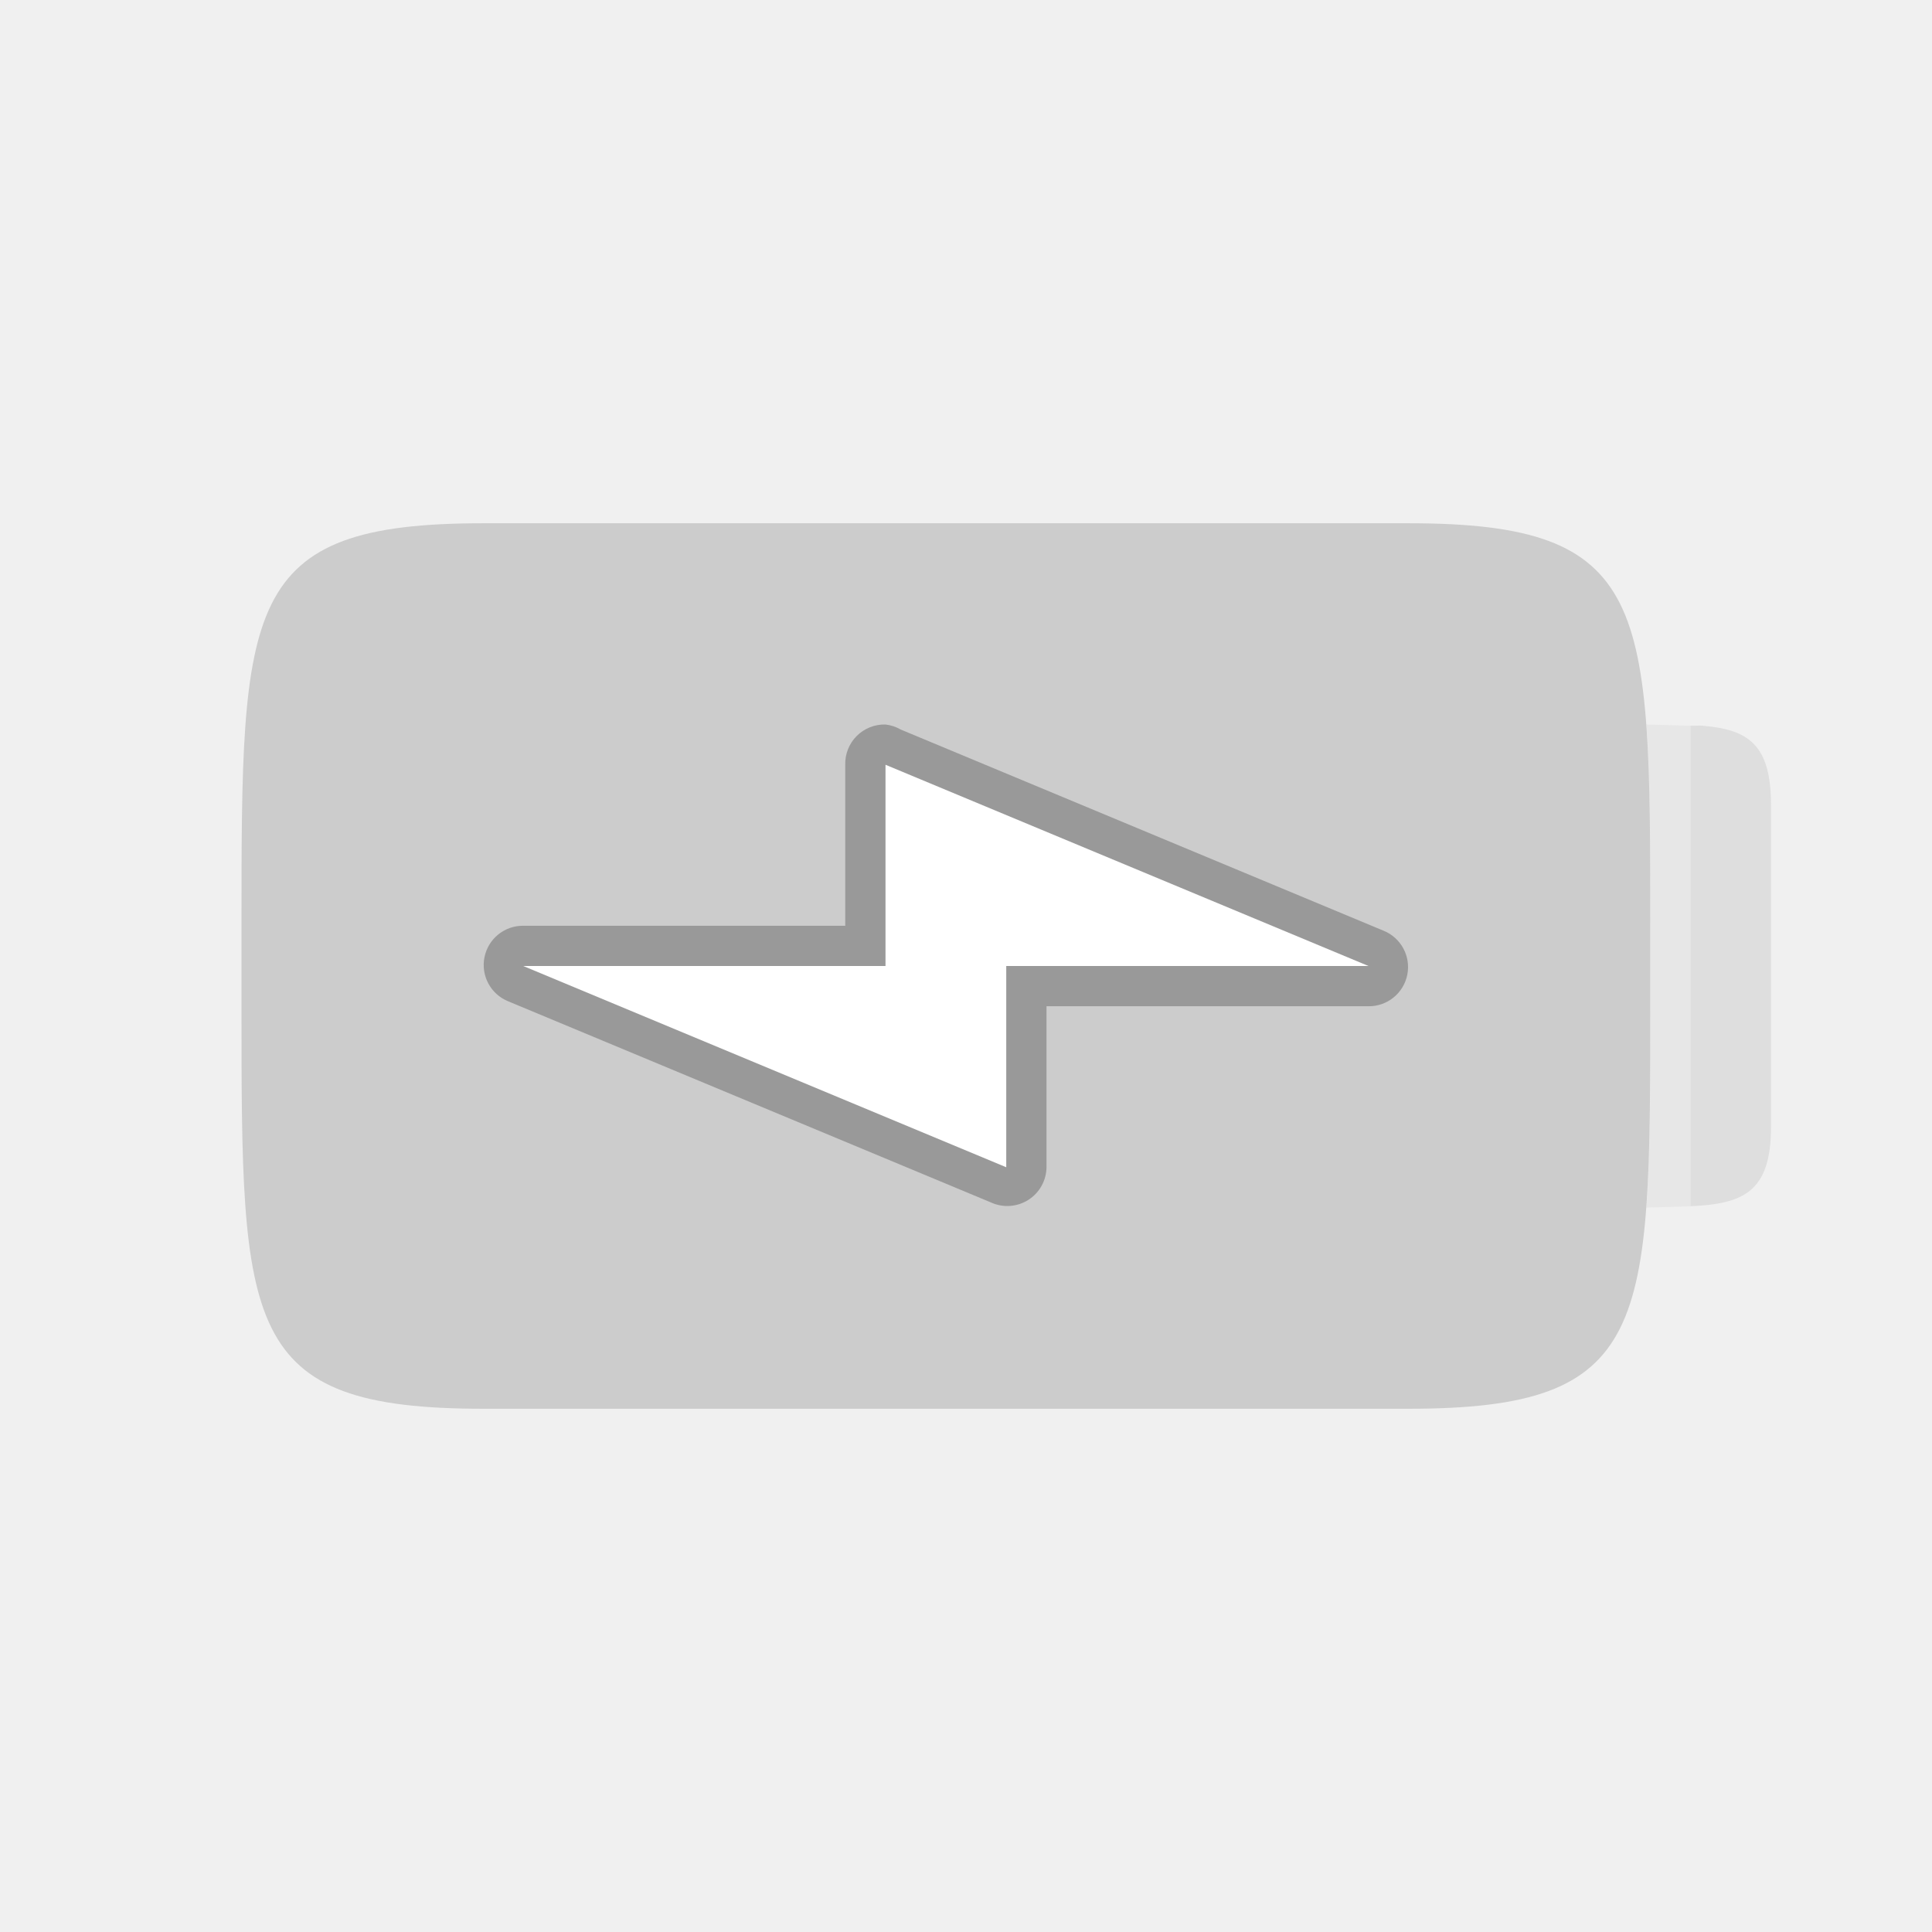
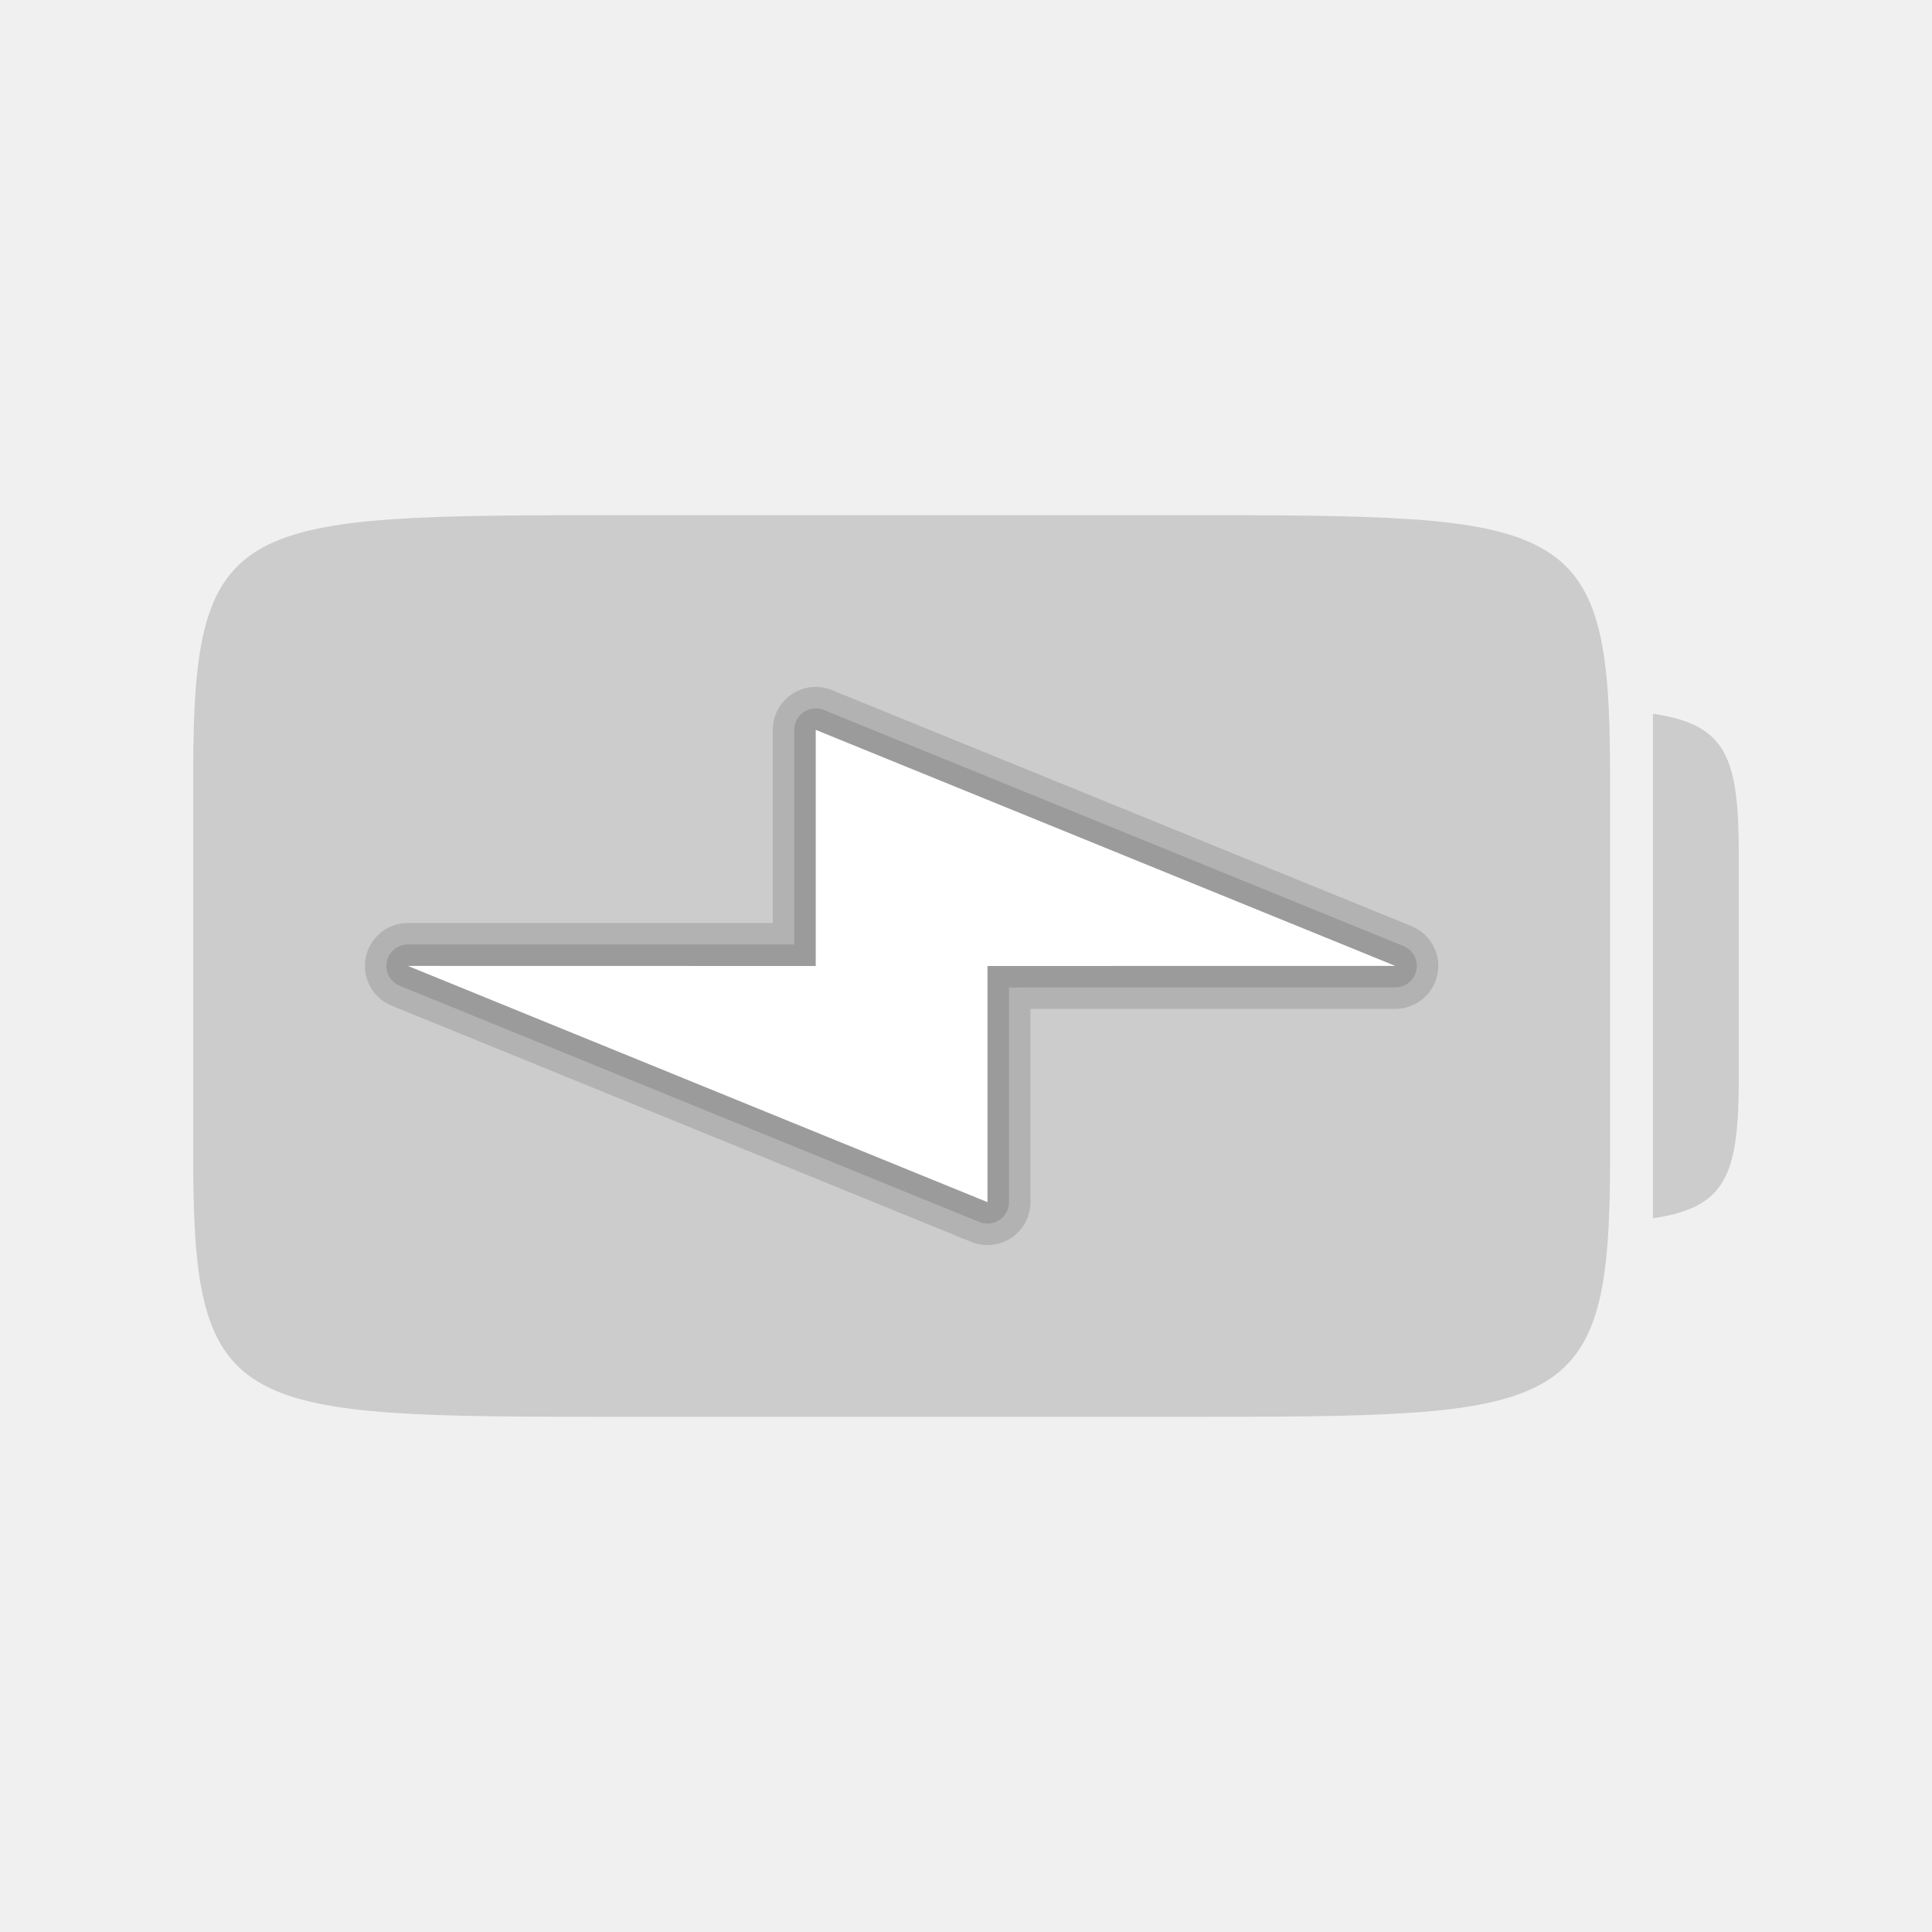
- <svg xmlns="http://www.w3.org/2000/svg" xmlns:xlink="http://www.w3.org/1999/xlink" width="48" height="48" id="svg3289" version="1.1">
+ <svg xmlns="http://www.w3.org/2000/svg" xmlns:xlink="http://www.w3.org/1999/xlink" width="90" height="90" id="svg3289" version="1.1">
  <defs id="defs3291">
    <linearGradient id="linearGradient3992">
      <stop style="stop-color:#b5b5b5;stop-opacity:1" offset="0" id="stop3994" />
      <stop style="stop-color:#dbdbdb;stop-opacity:1" offset="1" id="stop3996" />
    </linearGradient>
    <linearGradient id="linearGradient3992-5">
      <stop style="stop-color:#b5b5b5;stop-opacity:1" offset="0" id="stop3994-3" />
      <stop style="stop-color:#dbdbdb;stop-opacity:1" offset="1" id="stop3996-0" />
    </linearGradient>
    <linearGradient id="linearGradient3382">
      <stop style="stop-color:#b5b5b5;stop-opacity:1" offset="0" id="stop3384" />
      <stop style="stop-color:#dbdbdb;stop-opacity:1" offset="1" id="stop3386" />
    </linearGradient>
    <linearGradient id="linearGradient4091">
      <stop id="stop4093" offset="0" style="stop-color:#dbdbdb;stop-opacity:1;" />
      <stop id="stop4095" offset="1" style="stop-color:#b5b5b5;stop-opacity:1;" />
    </linearGradient>
    <linearGradient id="linearGradient3468">
      <stop id="stop3470" offset="0" style="stop-color:#dbdbdb;stop-opacity:1;" />
      <stop id="stop3472" offset="1" style="stop-color:#b5b5b5;stop-opacity:1;" />
    </linearGradient>
    <linearGradient xlink:href="#linearGradient3992-7" id="linearGradient4732" gradientUnits="userSpaceOnUse" gradientTransform="matrix(2,0,0,2,-392,-396.7244)" x1="208" y1="215.862" x2="208" y2="204.862" />
    <linearGradient id="linearGradient3992-7">
      <stop style="stop-color:#b5b5b5;stop-opacity:1" offset="0" id="stop3994-6" />
      <stop style="stop-color:#dbdbdb;stop-opacity:1" offset="1" id="stop3996-7" />
    </linearGradient>
    <linearGradient xlink:href="#linearGradient3775" id="linearGradient4158" gradientUnits="userSpaceOnUse" gradientTransform="matrix(2,0,0,1.986111,-1983,-647.3056)" x1="1001.127" y1="332" x2="1001.127" y2="344" />
    <linearGradient id="linearGradient3992-54">
      <stop style="stop-color:#b5b5b5;stop-opacity:1" offset="0" id="stop3994-9" />
      <stop style="stop-color:#dbdbdb;stop-opacity:1" offset="1" id="stop3996-5" />
    </linearGradient>
    <linearGradient id="linearGradient3613">
      <stop style="stop-color:#b5b5b5;stop-opacity:1" offset="0" id="stop3615" />
      <stop style="stop-color:#dbdbdb;stop-opacity:1" offset="1" id="stop3617" />
    </linearGradient>
    <linearGradient xlink:href="#linearGradient3775" id="linearGradient3773" gradientUnits="userSpaceOnUse" gradientTransform="matrix(1,0,0,-1,799.5,596)" x1="76" y1="41" x2="76" y2="7" />
    <linearGradient id="linearGradient3775">
      <stop id="stop3777" offset="0" style="stop-color:#494949;stop-opacity:1" />
      <stop id="stop3779" offset="1" style="stop-color:#575757;stop-opacity:1" />
    </linearGradient>
    <linearGradient y2="7" x2="76" y1="41" x1="76" gradientTransform="matrix(0.5,0,0,-0.5,998.6795,340.481)" gradientUnits="userSpaceOnUse" id="linearGradient3796" xlink:href="#linearGradient3775" />
+     <clipPath clipPathUnits="userSpaceOnUse" id="clipPath3895">
+       <rect y="314" x="1025" height="27" width="5.5" id="rect3897" style="opacity:0.676;color:#000000;fill:#ff00ff;fill-opacity:1;fill-rule:nonzero;stroke:none;stroke-width:6;marker:none;visibility:visible;display:inline;overflow:visible;enable-background:accumulate" />
+     </clipPath>
+     <clipPath clipPathUnits="userSpaceOnUse" id="clipPath3922">
+       <g id="g3924" transform="translate(-45,30)">
+         <path id="path3926" d="m 1023,335.5 2,0 0,2.5 -2,0 z" style="opacity:0.676;color:#000000;fill:#ff00ff;fill-opacity:1;fill-rule:nonzero;stroke:none;stroke-width:6;marker:none;visibility:visible;display:inline;overflow:visible;enable-background:accumulate" />
+         <path id="path3928" d="m 1023,317 2,0 0,2.5 -2,0 z" style="opacity:0.676;color:#000000;fill:#ff00ff;fill-opacity:1;fill-rule:nonzero;stroke:none;stroke-width:6;marker:none;visibility:visible;display:inline;overflow:visible;enable-background:accumulate" />
+         <path id="path3930" d="m 1003.859,319 c -5.359,0.055 -5.359,0.5 -5.359,4 l 0,9 c 0,4 0,4 8,4 l 13,0 c 8,0 8,0 8,-4 l 0,-9 c 0,-4 0,-4 -8,-4 l -13,0 c -1,0 -1.875,-0.008 -2.641,0 z" style="opacity:0.676;color:#000000;fill:#ff00ff;fill-opacity:1;fill-rule:nonzero;stroke:none;stroke-width:6;marker:none;visibility:visible;display:inline;overflow:visible;enable-background:accumulate" />
+         <path id="path3932" d="m 1029.469,321.531 c 0.021,0.447 0.031,0.929 0.031,1.469 l 0,9 c 0,0.54 -0.01,1.021 -0.031,1.469 0.392,-0.018 0.732,-0.05 1.031,-0.094 l 0,-11.75 c -0.299,-0.044 -0.639,-0.075 -1.031,-0.094 z" style="opacity:0.676;color:#000000;fill:#ff00ff;fill-opacity:1;fill-rule:nonzero;stroke:none;stroke-width:6;marker:none;visibility:visible;display:inline;overflow:visible;enable-background:accumulate" />
+       </g>
+     </clipPath>
  </defs>
-   <g id="layer1" transform="translate(0,-1004.362)">
+   <g id="layer1" transform="translate(0,-962.3622)">
    <g style="display:inline" transform="translate(-789,604.3622)" id="g4451">
      <g transform="matrix(2,0,0,2,-1195,-252)" id="g4401" style="display:inline">
-         <rect y="326" x="-1016" height="24" width="24" id="rect4403" style="fill:none;stroke:none" transform="scale(-1,1)" />
-         <path style="fill:#cccccc;fill-opacity:1;stroke:none" d="M 12,13 C 6,13 6,15 6,23 l 0,2 c 0,8 0,10 6,10 l 23,0 c 6,0 6,-2 6,-10 l 0,-2 c 0,-8 0,-10 -6,-10 z" transform="matrix(0.5,0,0,0.5,992,326)" id="path4413" />
-         <path style="opacity:0.25;fill:#cccccc;fill-opacity:1;stroke:none" d="m 1012.453,335 c 0.182,0.003 0.365,0.011 0.547,0.016 l 0,5.969 c -0.182,0.005 -0.365,0.013 -0.547,0.016 0.049,-0.662 0.047,-1.484 0.047,-2.5 l 0,-1 c 0,-1.016 0,-1.838 -0.047,-2.5 z" id="path3804" />
-         <path style="opacity:0.5;color:#000000;fill:#cccccc;fill-opacity:1;fill-rule:nonzero;stroke:none;stroke-width:2;marker:none;visibility:visible;display:inline;overflow:visible;enable-background:accumulate" d="M 1013.156,335.016 C 1013.719,335.063 1014,335.25 1014,336 l 0,4 c 0,0.809 -0.345,0.955 -1,0.984 l 0,-5.969 c 0.048,0.002 0.112,-0.004 0.156,0 z" id="rect4419" />
-         <path style="opacity:0.25;fill:#000000;fill-opacity:1;stroke:none;display:inline" id="path3049" d="m 1003,335 a 0.487,0.487 0 0 0 -0.5,0.5 l 0,2 -4,0 a 0.487,0.487 0 0 0 -0.188,0.938 l 6,2.5 A 0.487,0.487 0 0 0 1005,340.5 l 0,-2 4,0 a 0.487,0.487 0 0 0 0.188,-0.938 l -6,-2.5 A 0.487,0.487 0 0 0 1003,335 z" />
-         <path id="path3847" d="m 1009,338 -6,-2.5 0,2.5 -4.5,0 6,2.5 0,-2.5 z" style="fill:#ffffff;fill-opacity:1;stroke:none;display:inline" />
+         <rect y="305" x="-1037" height="45" width="45" id="rect4403-3" style="fill:none;stroke:none;display:inline" transform="scale(-1,1)" />
+         <path id="path3804" style="opacity:0.5;fill:#cccccc;fill-opacity:1;stroke:none;display:inline" d="m 984.469,351.531 c 0.021,0.447 0.031,0.929 0.031,1.469 l 0,9 c 0,0.54 -0.01,1.021 -0.031,1.469 2.642,-0.124 3.031,-0.698 3.031,-3.391 l 0,-5.156 c 0,-2.692 -0.389,-3.267 -3.031,-3.391 z M 961.5,347 c -9,0 -10,0 -10,6 l 0,9 c 0,6 1,6 10,6 l 13,0 c 9,0 10,0 10,-6 l 0,-9 c 0,-6 -1,-6 -10,-6 z" clip-path="url(#clipPath3922)" transform="translate(45,-30)" />
+         <path style="opacity:0.676;color:#000000;fill:#ff00ff;fill-opacity:1;fill-rule:nonzero;stroke:none;stroke-width:6;marker:none;visibility:visible;display:inline;overflow:visible;enable-background:accumulate" d="m 1030.516,321.625 c 0.208,0.031 0.395,0.077 0.562,0.125 -0.167,-0.048 -0.356,-0.094 -0.562,-0.125 z" id="path3906" />
+         <path style="opacity:0.676;color:#000000;fill:#ff00ff;fill-opacity:1;fill-rule:nonzero;stroke:none;stroke-width:6;marker:none;visibility:visible;display:inline;overflow:visible;enable-background:accumulate" d="m 1032.438,323.687 c 0.014,0.141 0.039,0.277 0.047,0.438 -0.01,-0.16 -0.033,-0.297 -0.047,-0.438 z" id="path3904" />
+         <path style="opacity:0.676;color:#000000;fill:#ff00ff;fill-opacity:1;fill-rule:nonzero;stroke:none;stroke-width:6;marker:none;visibility:visible;display:inline;overflow:visible;enable-background:accumulate" d="m 1032.485,330.875 c -0.01,0.161 -0.033,0.296 -0.047,0.438 0.014,-0.141 0.039,-0.278 0.047,-0.438 z" id="path3902" />
+         <path style="opacity:0.676;color:#000000;fill:#ff00ff;fill-opacity:1;fill-rule:nonzero;stroke:none;stroke-width:6;marker:none;visibility:visible;display:inline;overflow:visible;enable-background:accumulate" d="m 1031.078,333.25 c -0.168,0.048 -0.355,0.094 -0.562,0.125 0.207,-0.031 0.396,-0.077 0.562,-0.125 z" id="path3868" />
+         <path style="opacity:0.5;fill:#cccccc;fill-opacity:1;stroke:none;display:inline" clip-path="url(#clipPath3895)" d="m 1006.5,317 c -9,0 -10,0 -10,6 l 0,9 c 0,6 1,6 10,6 l 13,0 c 9,0 10,0 10,-6 l 0,-9 c 0,-6 -1,-6 -10,-6 l -13,0 z m -2.641,2 c 0.766,-0.008 1.641,0 2.641,0 l 13,0 c 8,0 8,0 8,4 l 0,9 c 0,4 0,4 -8,4 l -13,0 c -8,0 -8,0 -8,-4 l 0,-9 c 0,-3.5 0,-3.945 5.359,-4 z" id="path3810" />
+         <path style="opacity:1;fill:#cccccc;fill-opacity:1;stroke:none;display:inline" d="m 1030.5,321.625 0,11.75 c 1.716,-0.251 2,-1.004 2,-3.297 l 0,-5.156 c 0,-2.293 -0.284,-3.046 -2,-3.297 z" id="path3820" />
+         <path style="fill:#cccccc;fill-opacity:1;stroke:none;display:inline" d="m 961.5,317 c -9,0 -10,0 -10,6 l 0,9 c 0,6 1,6 10,6 l 13,0 c 9,0 10,0 10,-6 l 0,-9 c 0,-6 -1,-6 -10,-6 z" id="path3837" clip-path="none" transform="translate(45,0)" />
+         <g style="display:inline" id="g4038">
+           <path style="opacity:0.13;fill:none;stroke:#000000;stroke-width:2;stroke-linecap:butt;stroke-linejoin:round;stroke-miterlimit:4;stroke-dasharray:none;display:inline" d="M 1024.5,327.498 1011,322 l 0,5.5 -9.5,-0.002 13.5,5.502 0,-5.5 z" id="path4036" />
+           <path id="path4034" d="M 1024.5,327.498 1011,322 l 0,5.5 -9.5,-0.002 13.5,5.502 0,-5.5 z" style="opacity:0.13;fill:none;stroke:#000000;stroke-linecap:butt;stroke-linejoin:round;display:inline" />
+           <path style="fill:#ffffff;fill-opacity:1;stroke:none;display:inline" d="M 1024.5,327.498 1011,322 l 0,5.5 -9.5,-0.002 13.5,5.502 0,-5.5 z" id="path3847" />
+         </g>
      </g>
    </g>
  </g>
</svg>
